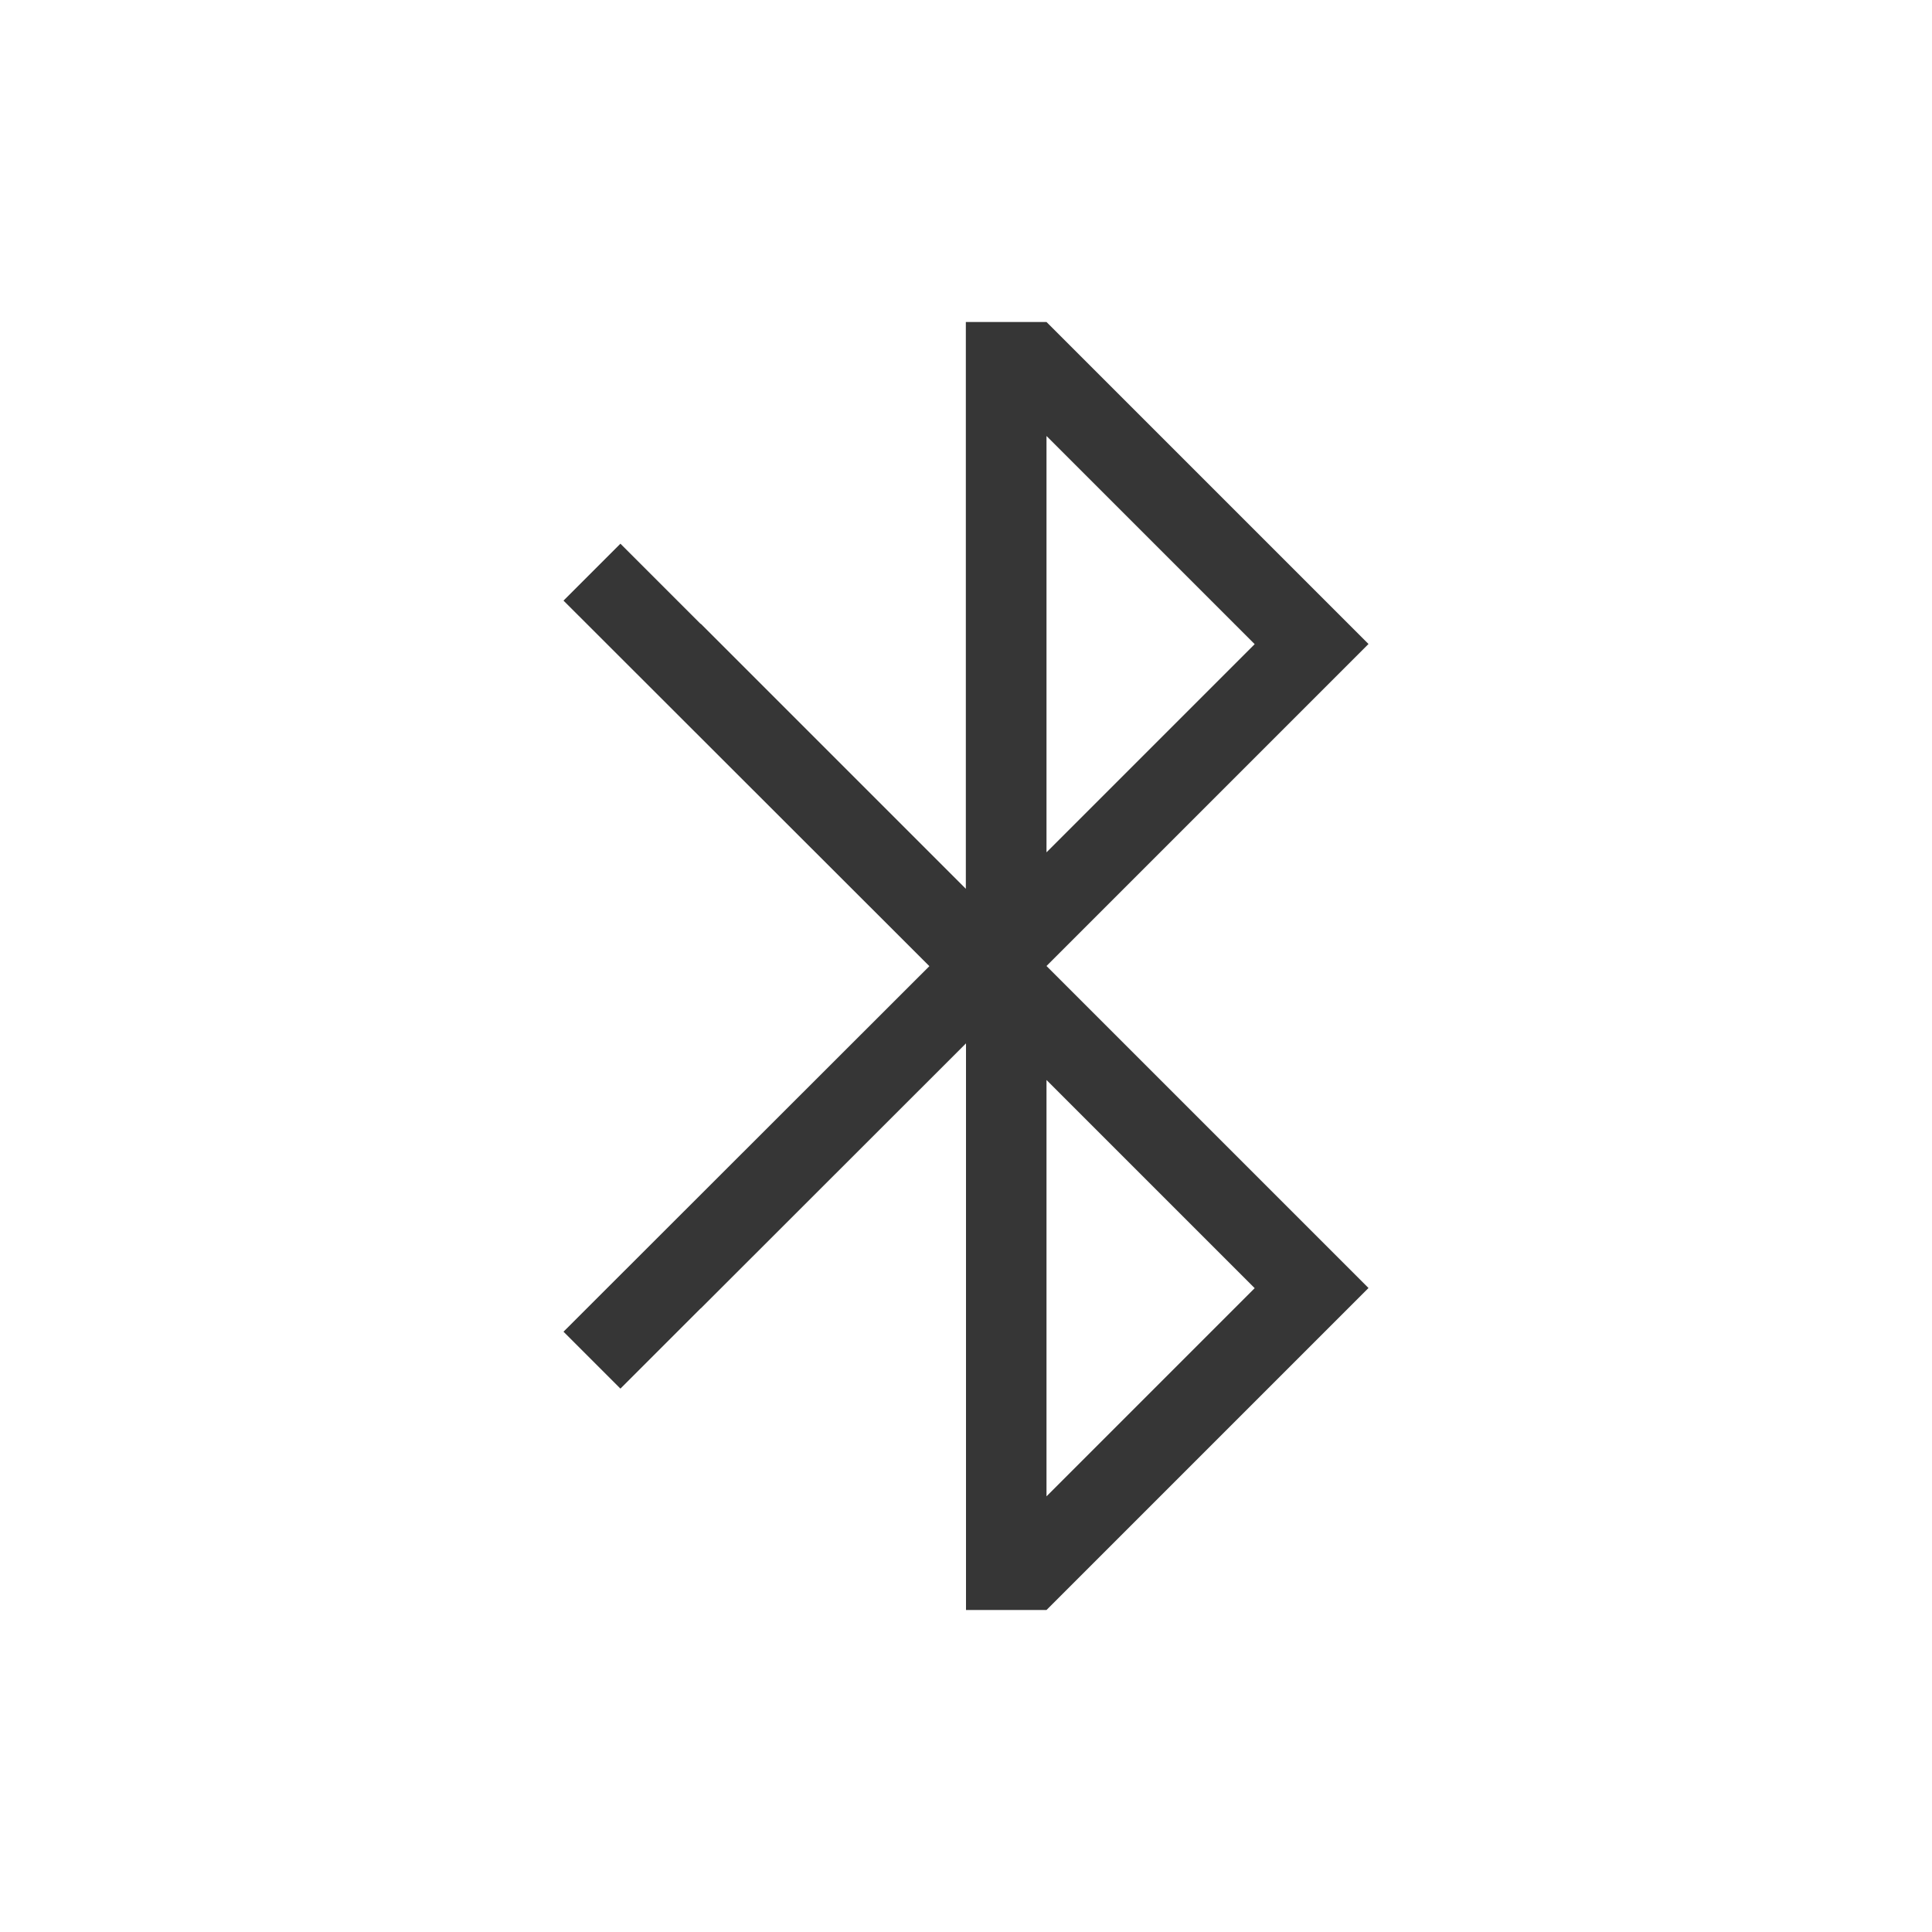
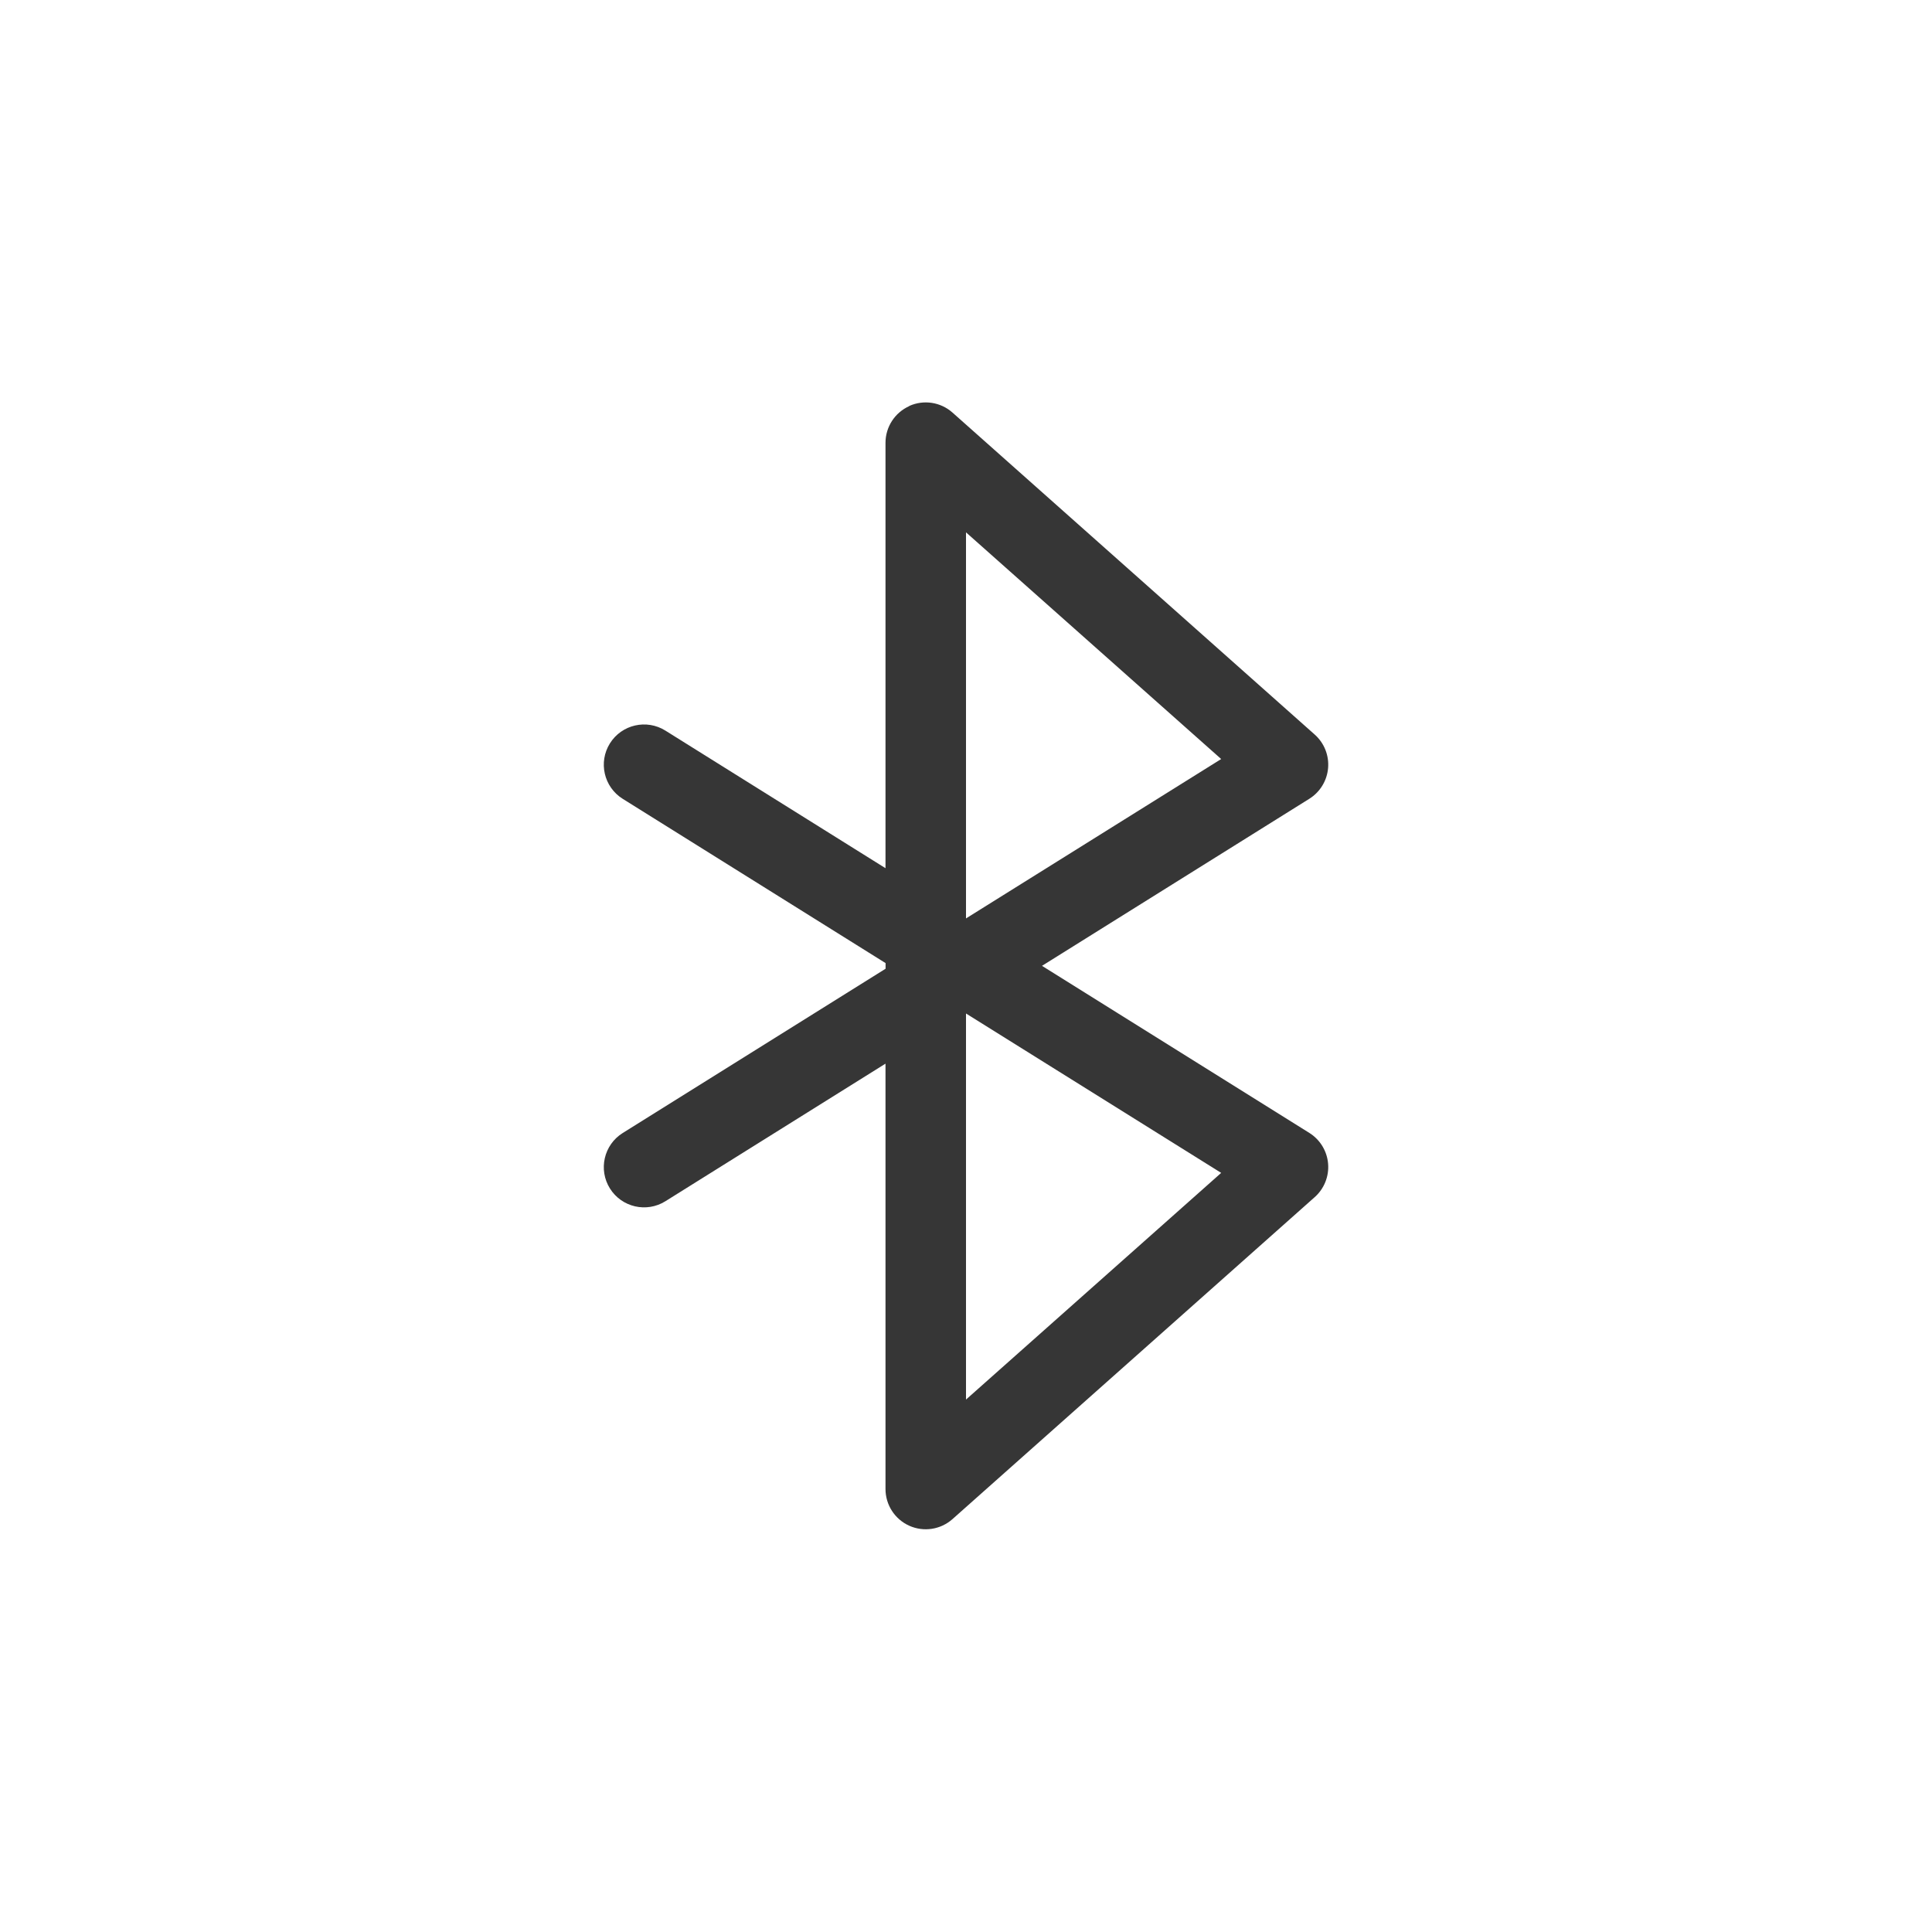
<svg xmlns="http://www.w3.org/2000/svg" width="24" height="24" version="1.1">
  <defs>
    <style id="current-color-scheme" type="text/css">.ColorScheme-Text { color:#363636; } .ColorScheme-Highlight { color:#5294e2; }</style>
  </defs>
-   <path class="ColorScheme-Text" d="m11.998 4v7.041l-3.293-3.293-2e-3 2e-3c-0.356-0.356-0.996-0.996-0.996-0.996l-0.707 0.707 4.545 4.541-4.545 4.541 0.707 0.707s0.64-0.64 0.996-0.996h2e-3l3.295-3.293v7.039h1l4-4-4-4 4-4-4-4zm1.002 1.416 2.586 2.586-2.586 2.586zm0 8 2.586 2.586-2.586 2.586z" fill="currentColor" />
+   <path class="ColorScheme-Text" d="m11.295 5.045a0.5 0.5 0 0 0-0.295 0.455v5.285l-2.734-1.709a0.5 0.5 0 0 0-0.689 0.158 0.5 0.5 0 0 0 0.158 0.689l3.266 2.041v0.07l-3.266 2.041a0.5 0.5 0 0 0-0.158 0.689 0.5 0.5 0 0 0 0.689 0.158l2.734-1.709v5.285a0.5 0.5 0 0 0 0.832 0.373l4.5-4a0.5 0.5 0 0 0-0.066-0.797l-3.322-2.076 3.322-2.076a0.5 0.5 0 0 0 0.066-0.797l-4.5-4a0.5 0.5 0 0 0-0.537-0.082zm0.705 1.568 3.17 2.816-3.17 1.98zm0 5.977 3.17 1.98-3.17 2.816z" fill="currentColor" />
</svg>
